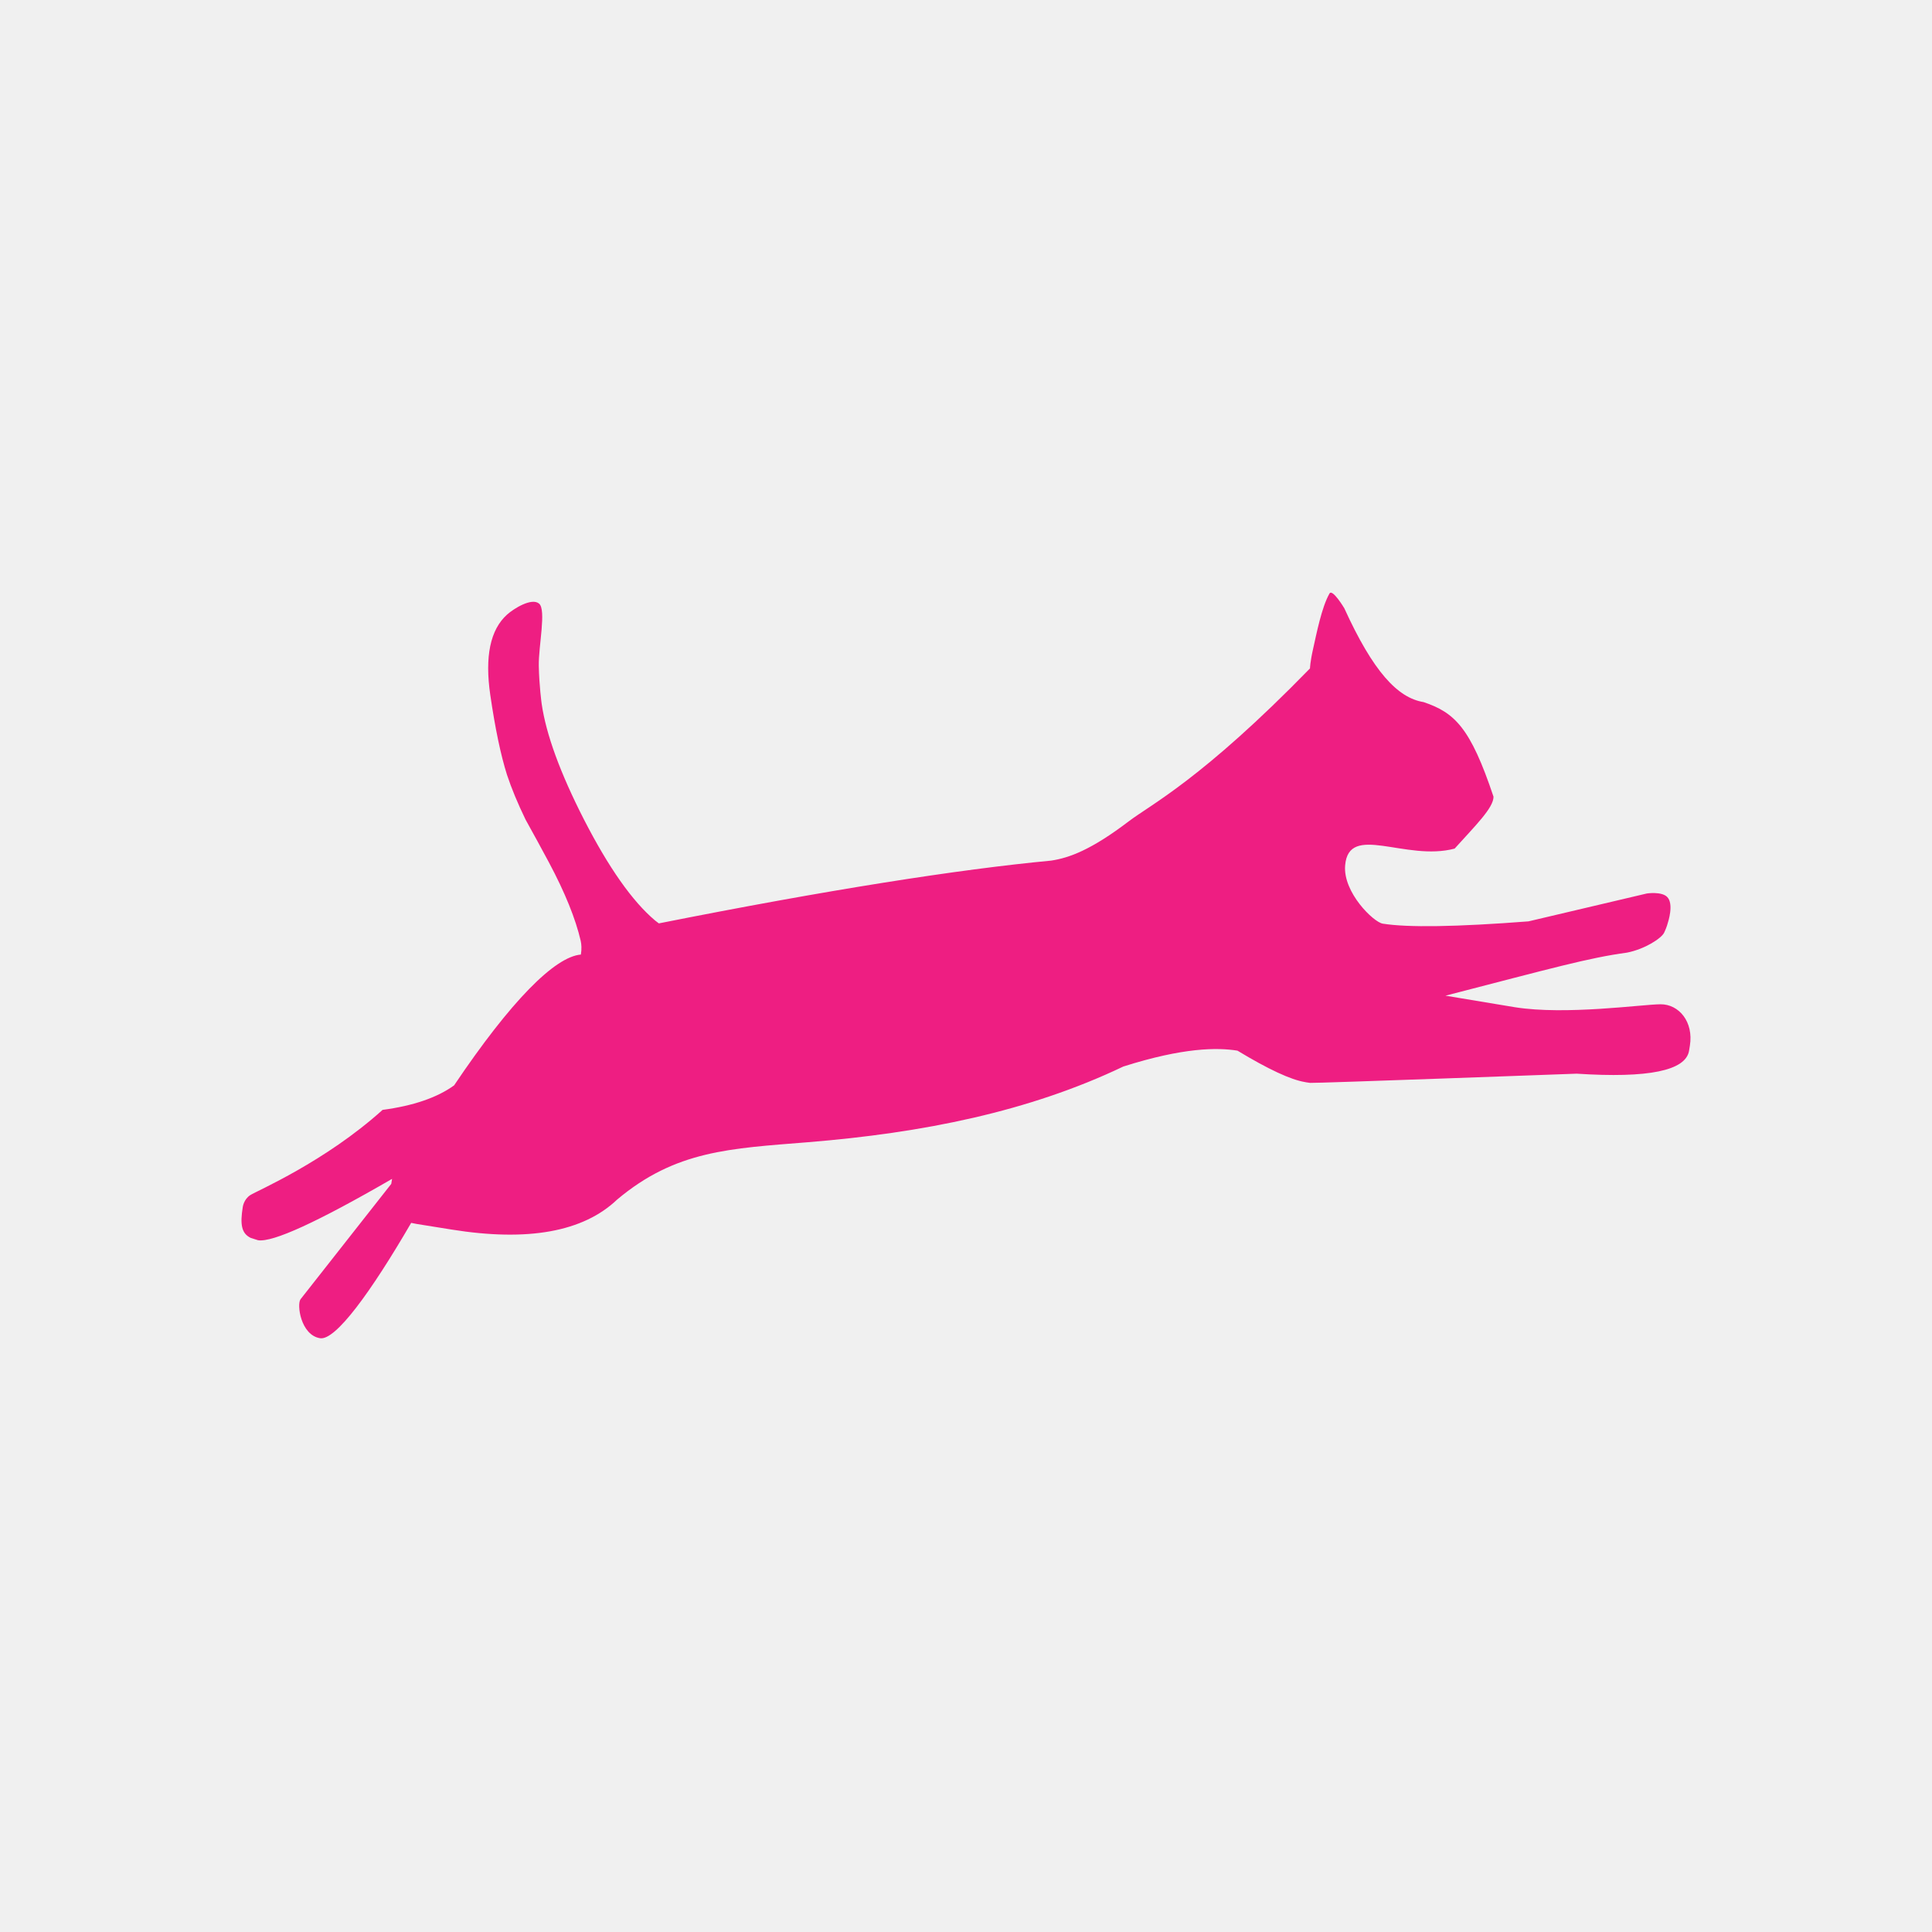
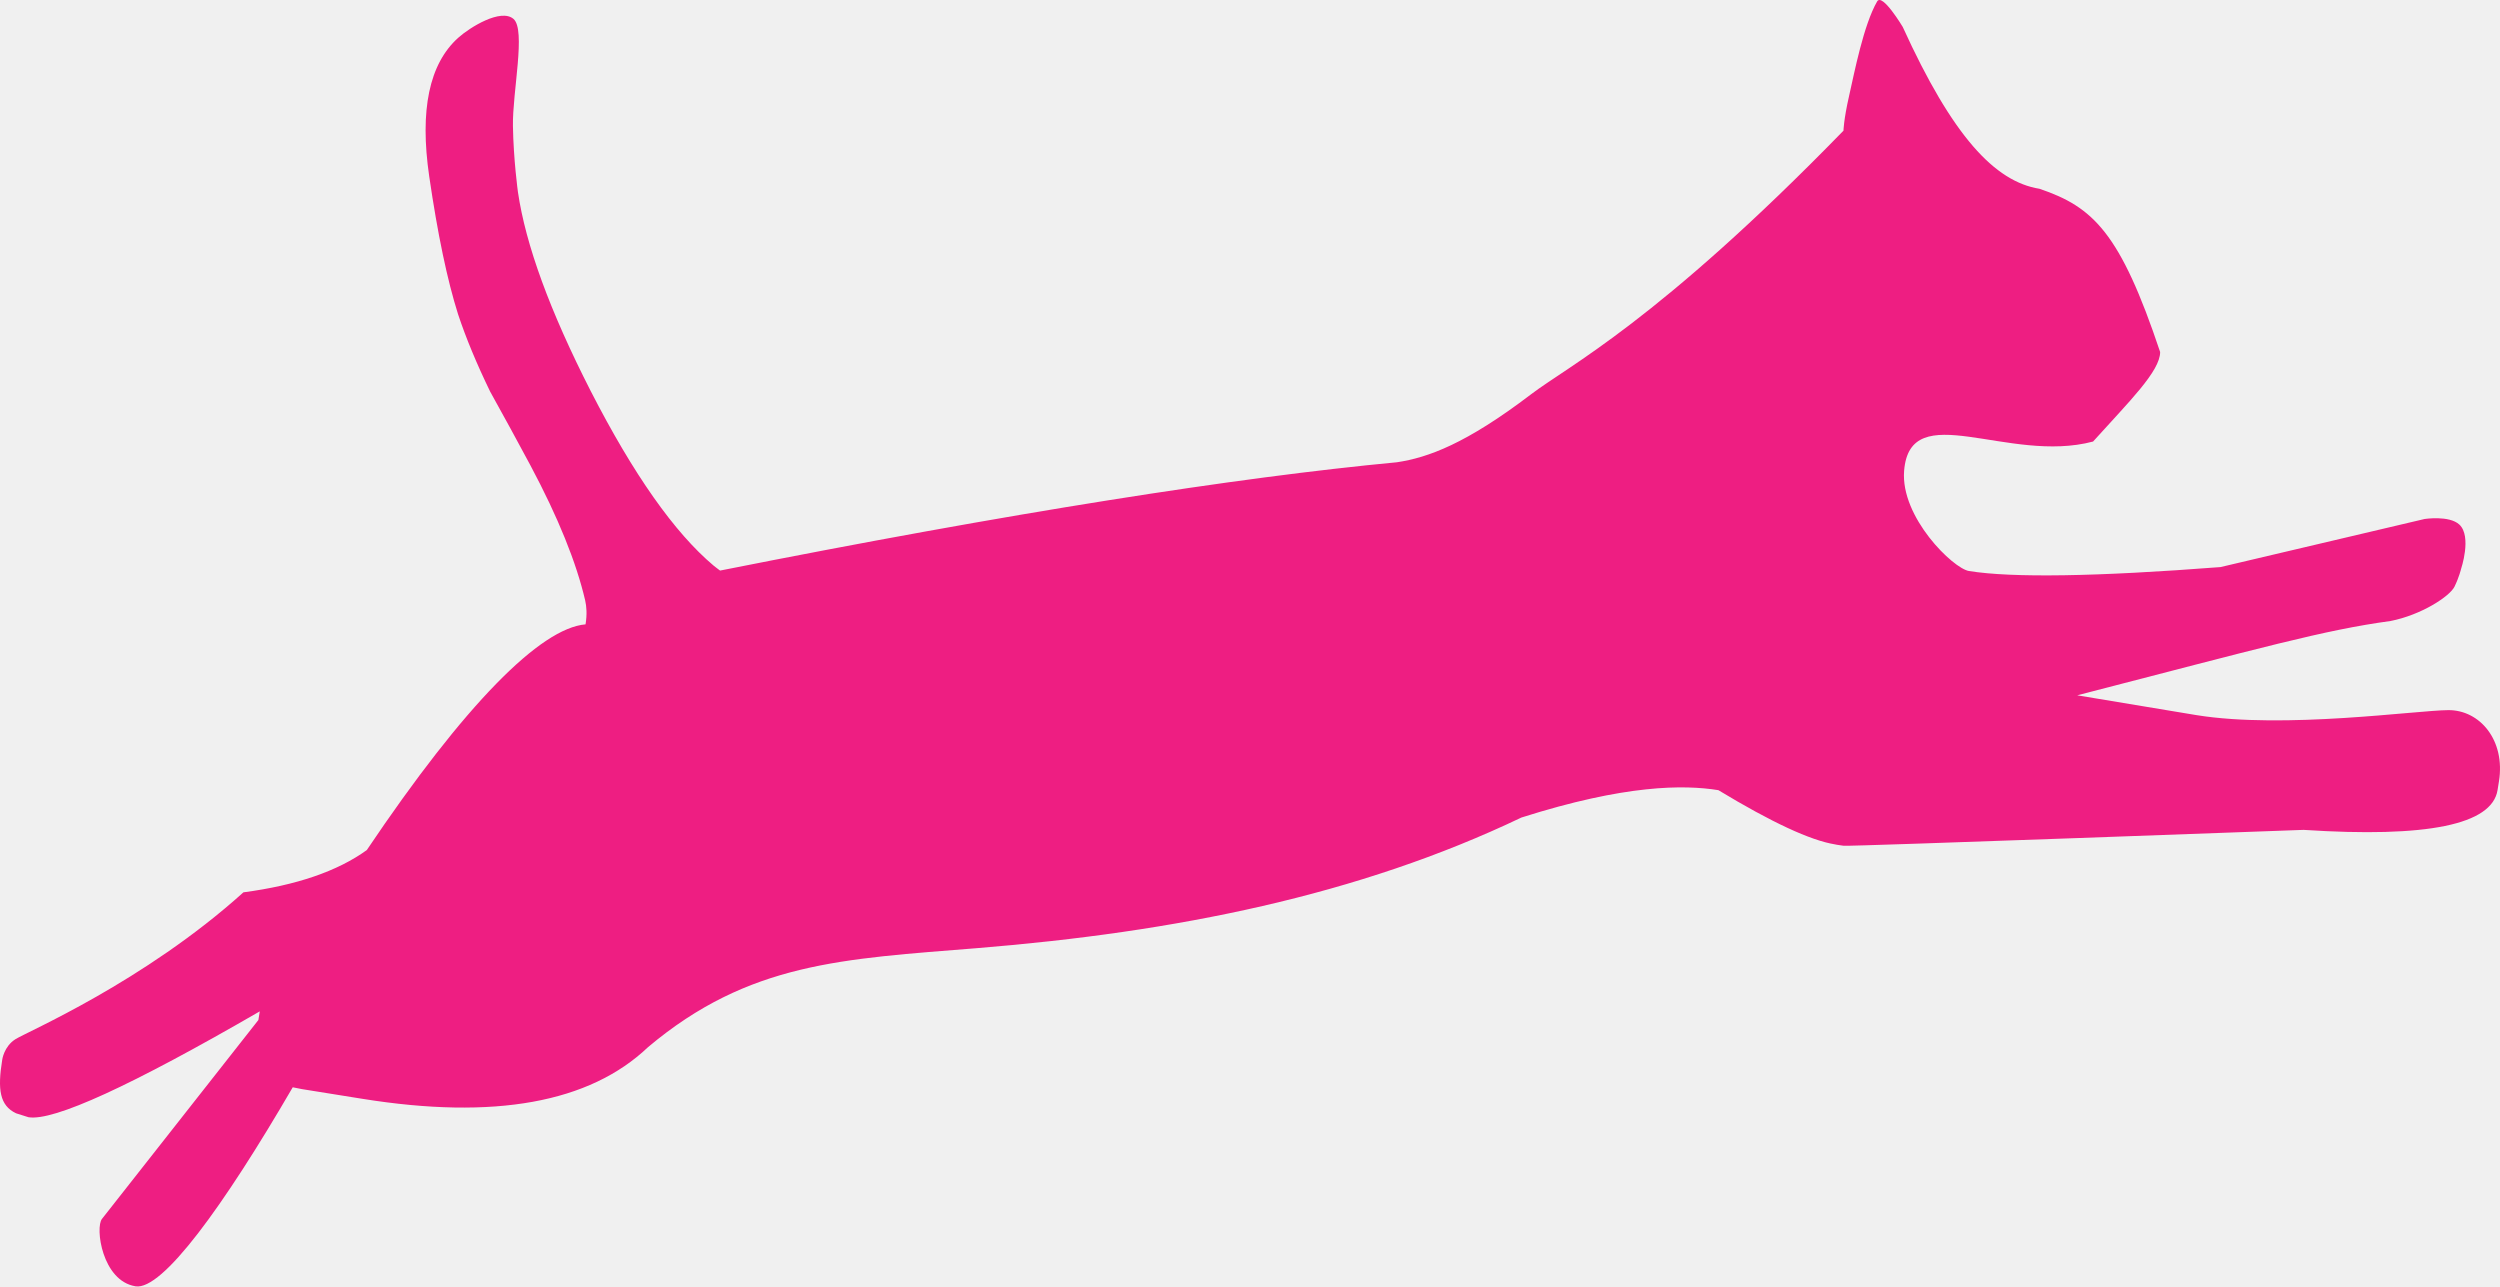
- <svg xmlns="http://www.w3.org/2000/svg" width="1920" height="1920" viewBox="0 0 1920 1920" fill="none">
+ <svg xmlns="http://www.w3.org/2000/svg" width="1440" height="741" viewBox="0 0 1440 741" fill="none">
  <style>
  /* Rosa oficial sobre fondos claros, blanco sobre fondos oscuros, para que el
     favicon se vea en los dos temas del navegador. El atributo fill del path es
     el respaldo para renderers que ignoran la hoja de estilo. */
  .cat { fill: #EE1E82; }
  @media (prefers-color-scheme: dark) { .cat { fill: #FFFFFF; } }
</style>
-   <path class="cat" d="M1650.22 998.034C1631.95 998.14 1555.95 1009.07 1505.26 1000.93L1436.48 989.497C1543.21 961.946 1578.8 951.882 1616.92 946.704C1634.77 943.197 1651.1 932.456 1653.79 926.914C1656.48 921.372 1657.54 916.836 1657.54 916.836C1657.54 916.836 1663.94 897.967 1656.57 891.137C1650.79 885.777 1636.62 887.929 1636.62 887.929L1519 915.639C1447.36 921.163 1399.07 921.908 1374.14 917.91C1365.01 916.441 1334.63 886.937 1336.77 860.174C1340.2 817.351 1396.75 856.353 1445.61 843.326C1466.37 820.282 1484.24 802.856 1484.24 791.762C1461.23 722.934 1445.61 708.174 1414.73 697.733C1388.97 693.599 1364.62 667.435 1335.97 604.503C1335.97 604.503 1324.17 584.723 1321.22 589.848C1313.41 603.418 1308.18 630.557 1305.05 644.347C1301.92 658.137 1301.85 664.262 1301.85 664.262C1194.6 774.393 1143.52 799.637 1121.78 816.187C1084.38 844.665 1062.55 852.553 1044.62 855.267C952.556 863.954 822.288 884.359 654.755 917.65C653.511 916.69 652.187 915.763 651 914.769C628.493 895.803 604.901 862.32 580.268 814.277C556.743 768.2 542.753 729.95 538.32 699.54C538.32 699.54 535.764 681.035 535.447 661.528C535.13 642.022 543.043 606.132 535.764 599.896C528.484 593.66 510.633 604.742 503.938 610.752C487.233 625.764 481.657 652.39 487.233 690.605C492.085 723.884 497.627 750.363 503.847 770.007C508.36 783.63 514.524 798.462 522.316 814.537C530.301 828.906 538.037 843.083 545.547 857.101C561.539 887.116 571.989 913.007 577.067 934.877C577.667 934.82 576.468 934.956 577.067 934.877C577.848 938.367 578.217 942.751 577.278 948.625C551.345 950.839 507.874 994.51 451.268 1078.64C434.382 1090.83 410.699 1098.94 380.208 1102.99C322.878 1154.66 255.358 1183.42 248.796 1187.64C242.234 1191.85 241.277 1199.44 241.277 1199.44C238.54 1216.45 239.764 1225.77 249.265 1230.26L256.41 1232.52C270.955 1234.86 315.357 1214.53 389.629 1171.55L388.826 1176.53L298.766 1291.05C294.701 1296 298.766 1326.8 318.071 1329.91C333.453 1332.38 368.54 1284.18 408.622 1215.28C414.246 1216.38 413.742 1216.3 413.742 1216.3L448.644 1221.9C524.669 1234.13 579.556 1224.22 613.259 1192.16C671.448 1143.19 725.632 1141.39 802.744 1135.14C917.189 1125.86 1022.4 1104.76 1116.35 1059.9C1176.13 1040.9 1209.83 1040.93 1229.78 1044.13C1260.47 1062.69 1282.87 1073.1 1296.99 1075.37C1296.99 1075.37 1298.24 1075.7 1301.97 1076.16C1305.71 1076.62 1566.86 1067.01 1566.86 1067.01C1638.15 1071.66 1675.39 1064.02 1678.59 1044.1L1679.39 1039.12C1683.21 1015.46 1668.48 997.929 1650.22 998.034Z" fill="#EE1E82" />
+   <path class="cat" d="M1410.22 409.034C1391.95 409.14 1315.95 420.071 1265.26 411.926L1196.48 400.497C1303.21 372.946 1338.8 362.882 1376.92 357.704C1394.77 354.197 1411.1 343.456 1413.79 337.914C1416.48 332.372 1417.54 327.836 1417.54 327.836C1417.54 327.836 1423.94 308.967 1416.57 302.137C1410.79 296.777 1396.62 298.929 1396.62 298.929L1279 326.639C1207.36 332.163 1159.07 332.908 1134.14 328.91C1125.01 327.441 1094.63 297.937 1096.77 271.174C1100.2 228.351 1156.75 267.353 1205.61 254.326C1226.37 231.282 1244.24 213.856 1244.24 202.762C1221.23 133.934 1205.61 119.174 1174.73 108.733C1148.97 104.599 1124.62 78.435 1095.97 15.503C1095.97 15.503 1084.17 -4.277 1081.22 0.848C1073.41 14.418 1068.18 41.557 1065.05 55.347C1061.92 69.137 1061.85 75.262 1061.85 75.262C954.602 185.393 903.52 210.637 881.783 227.187C844.382 255.665 822.551 263.553 804.618 266.267C712.556 274.954 582.288 295.359 414.755 328.65C413.511 327.69 412.187 326.763 411 325.769C388.493 306.803 364.901 273.32 340.268 225.277C316.743 179.2 302.753 140.95 298.32 110.54C298.32 110.54 295.764 92.035 295.447 72.528C295.13 53.022 303.043 17.132 295.764 10.896C288.484 4.66 270.633 15.742 263.938 21.752C247.233 36.764 241.657 63.39 247.233 101.605C252.085 134.884 257.627 161.363 263.847 181.007C268.36 194.63 274.524 209.462 282.316 225.537C290.301 239.906 298.037 254.083 305.547 268.101C321.539 298.116 331.989 324.007 337.067 345.877C336.468 345.956 337.667 345.82 337.067 345.877C337.848 349.367 338.217 353.751 337.278 359.625C311.345 361.839 267.874 405.51 211.268 489.645C194.382 501.833 170.699 509.944 140.208 513.988C82.878 565.658 15.358 594.423 8.796 598.638C2.234 602.854 1.277 610.436 1.277 610.436C-1.46 627.449 -0.236 636.768 9.265 641.264L16.41 643.523C30.955 645.862 75.357 625.528 149.629 582.546L148.826 587.528L58.766 702.05C54.701 707.004 58.766 737.804 78.072 740.909C93.453 743.383 128.54 695.183 168.622 626.275C174.246 627.383 173.742 627.302 173.742 627.302L208.644 632.905C284.669 645.128 339.556 635.221 373.259 603.162C431.448 554.192 485.632 552.387 562.744 546.138C677.189 536.863 782.398 515.763 876.349 470.895C936.125 451.898 969.832 451.926 989.782 455.135C1020.47 473.694 1042.87 484.098 1056.99 486.369C1056.99 486.369 1058.24 486.696 1061.97 487.16C1065.71 487.623 1326.86 478.01 1326.86 478.01C1398.15 482.664 1435.39 475.016 1438.59 455.101L1439.39 450.119C1443.21 426.464 1428.48 408.929 1410.22 409.034Z" fill="#EE1E82" />
</svg>
